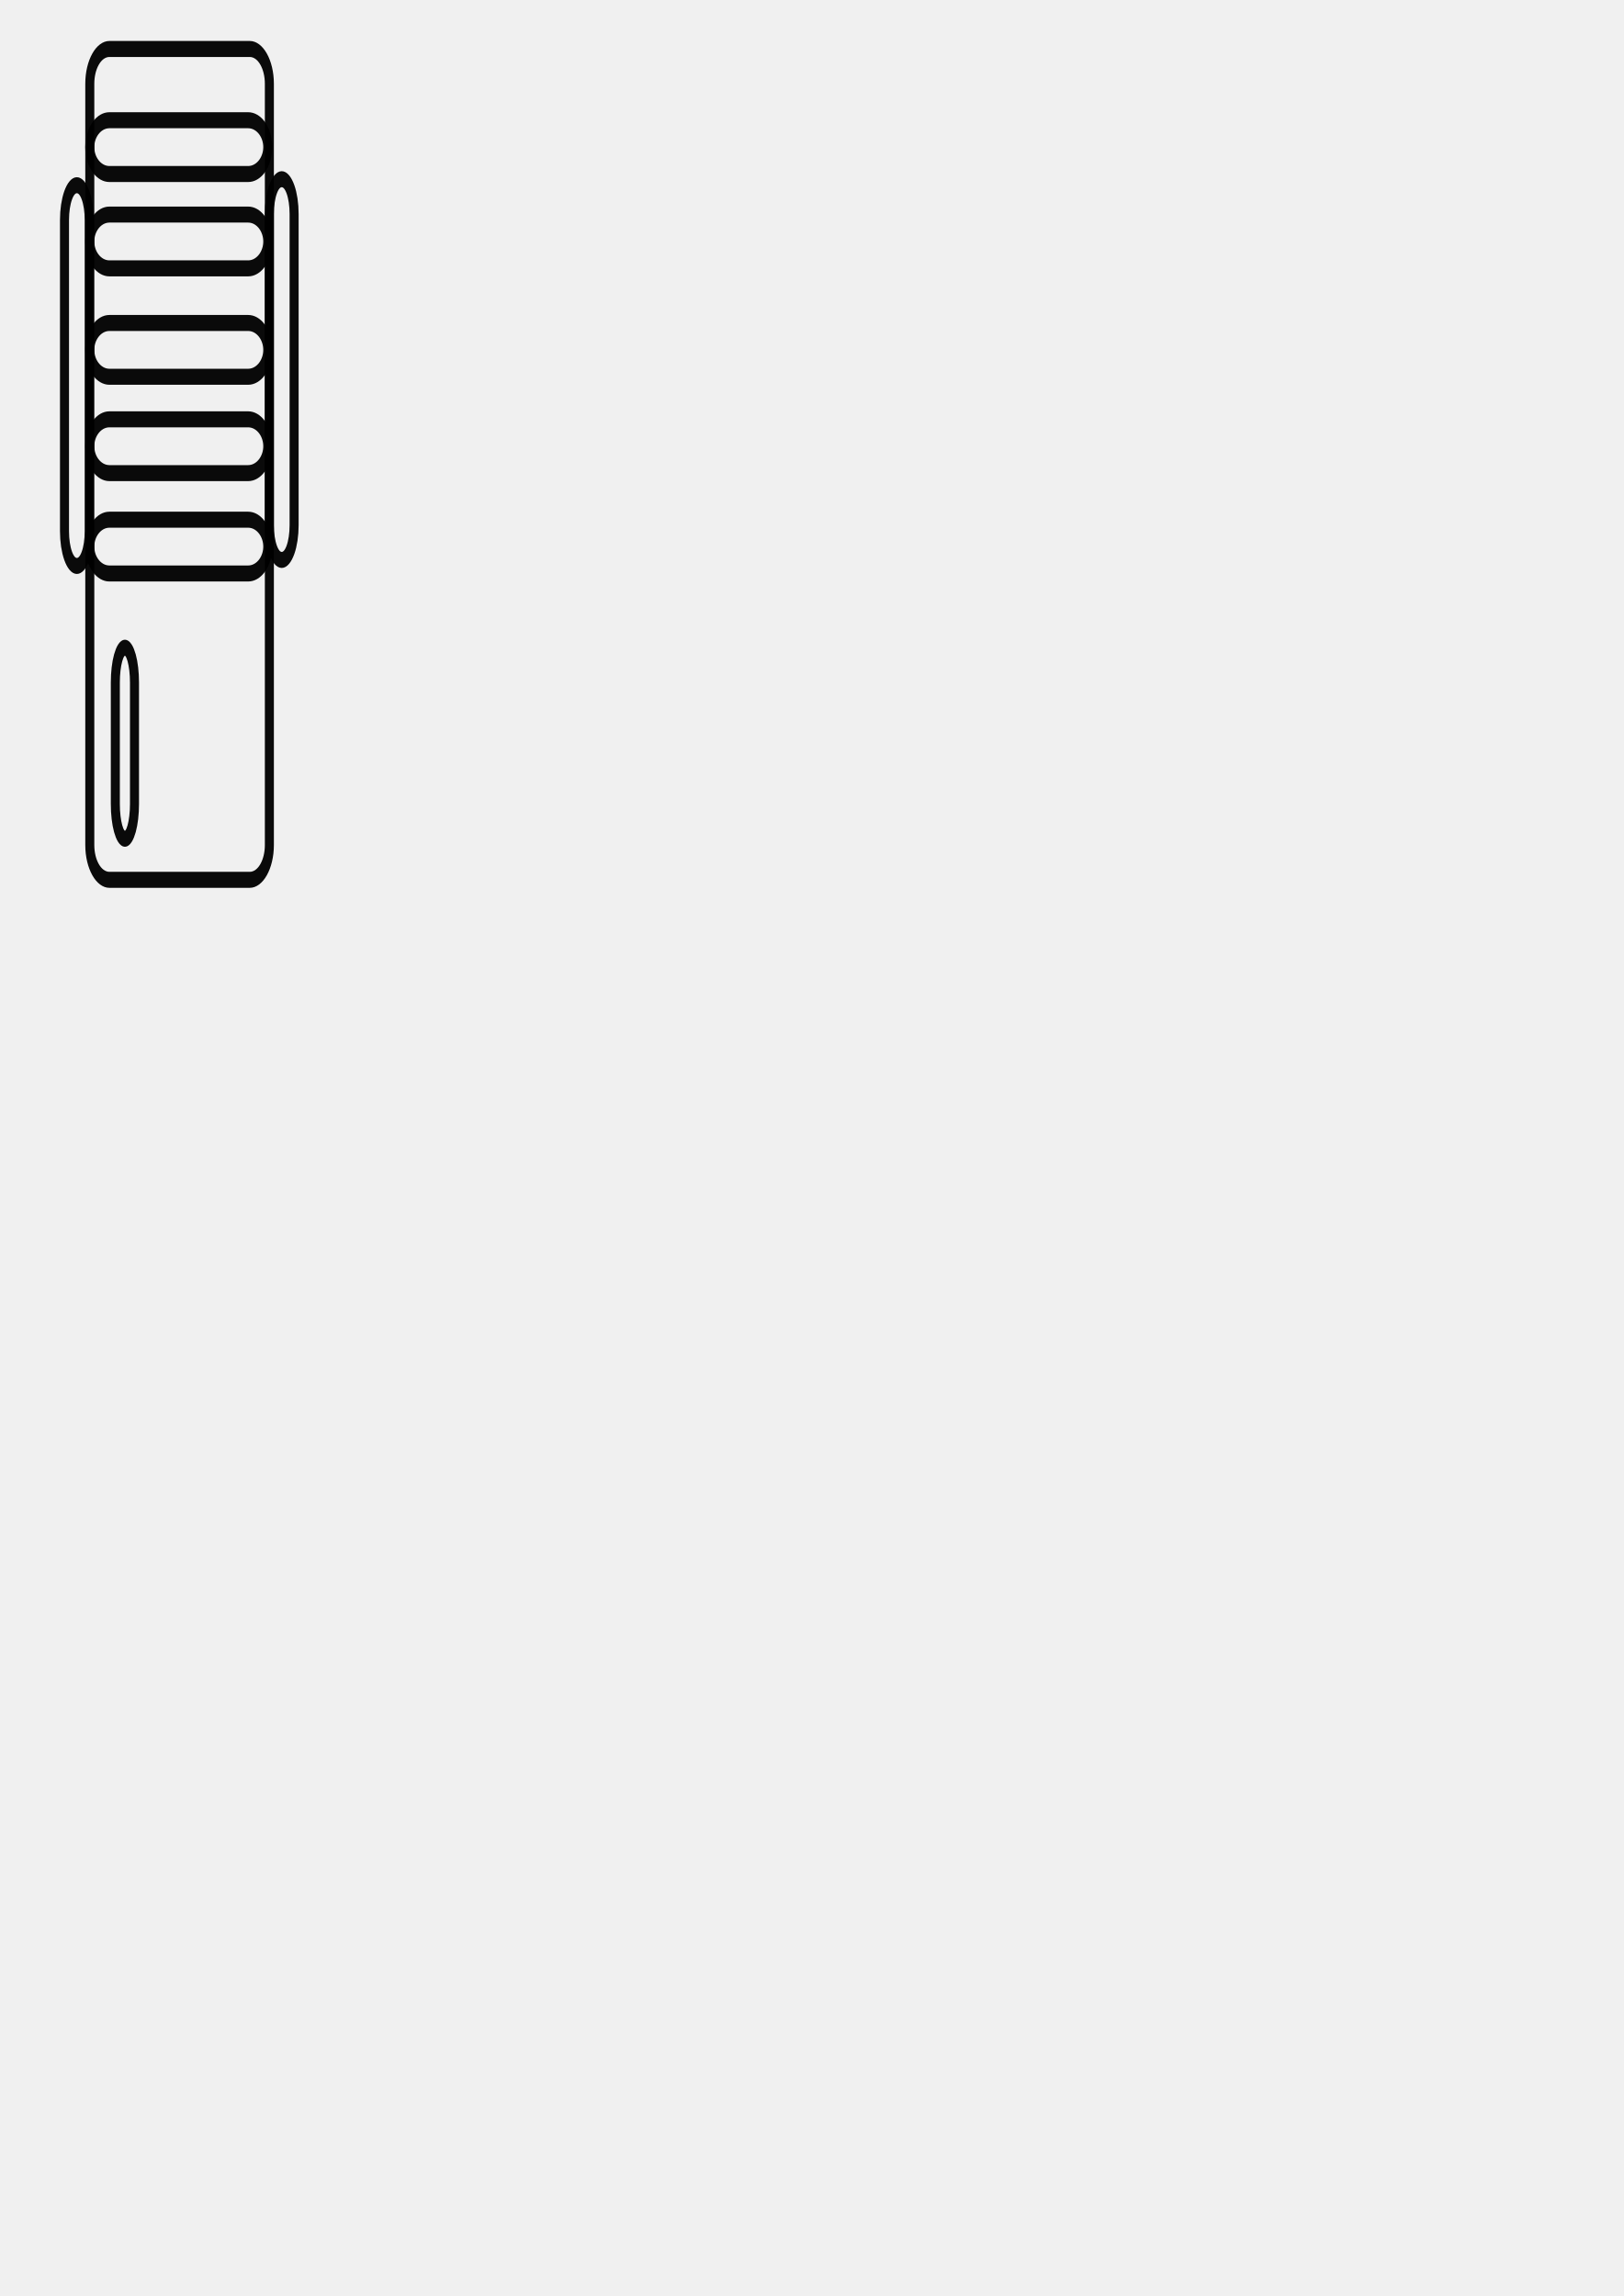
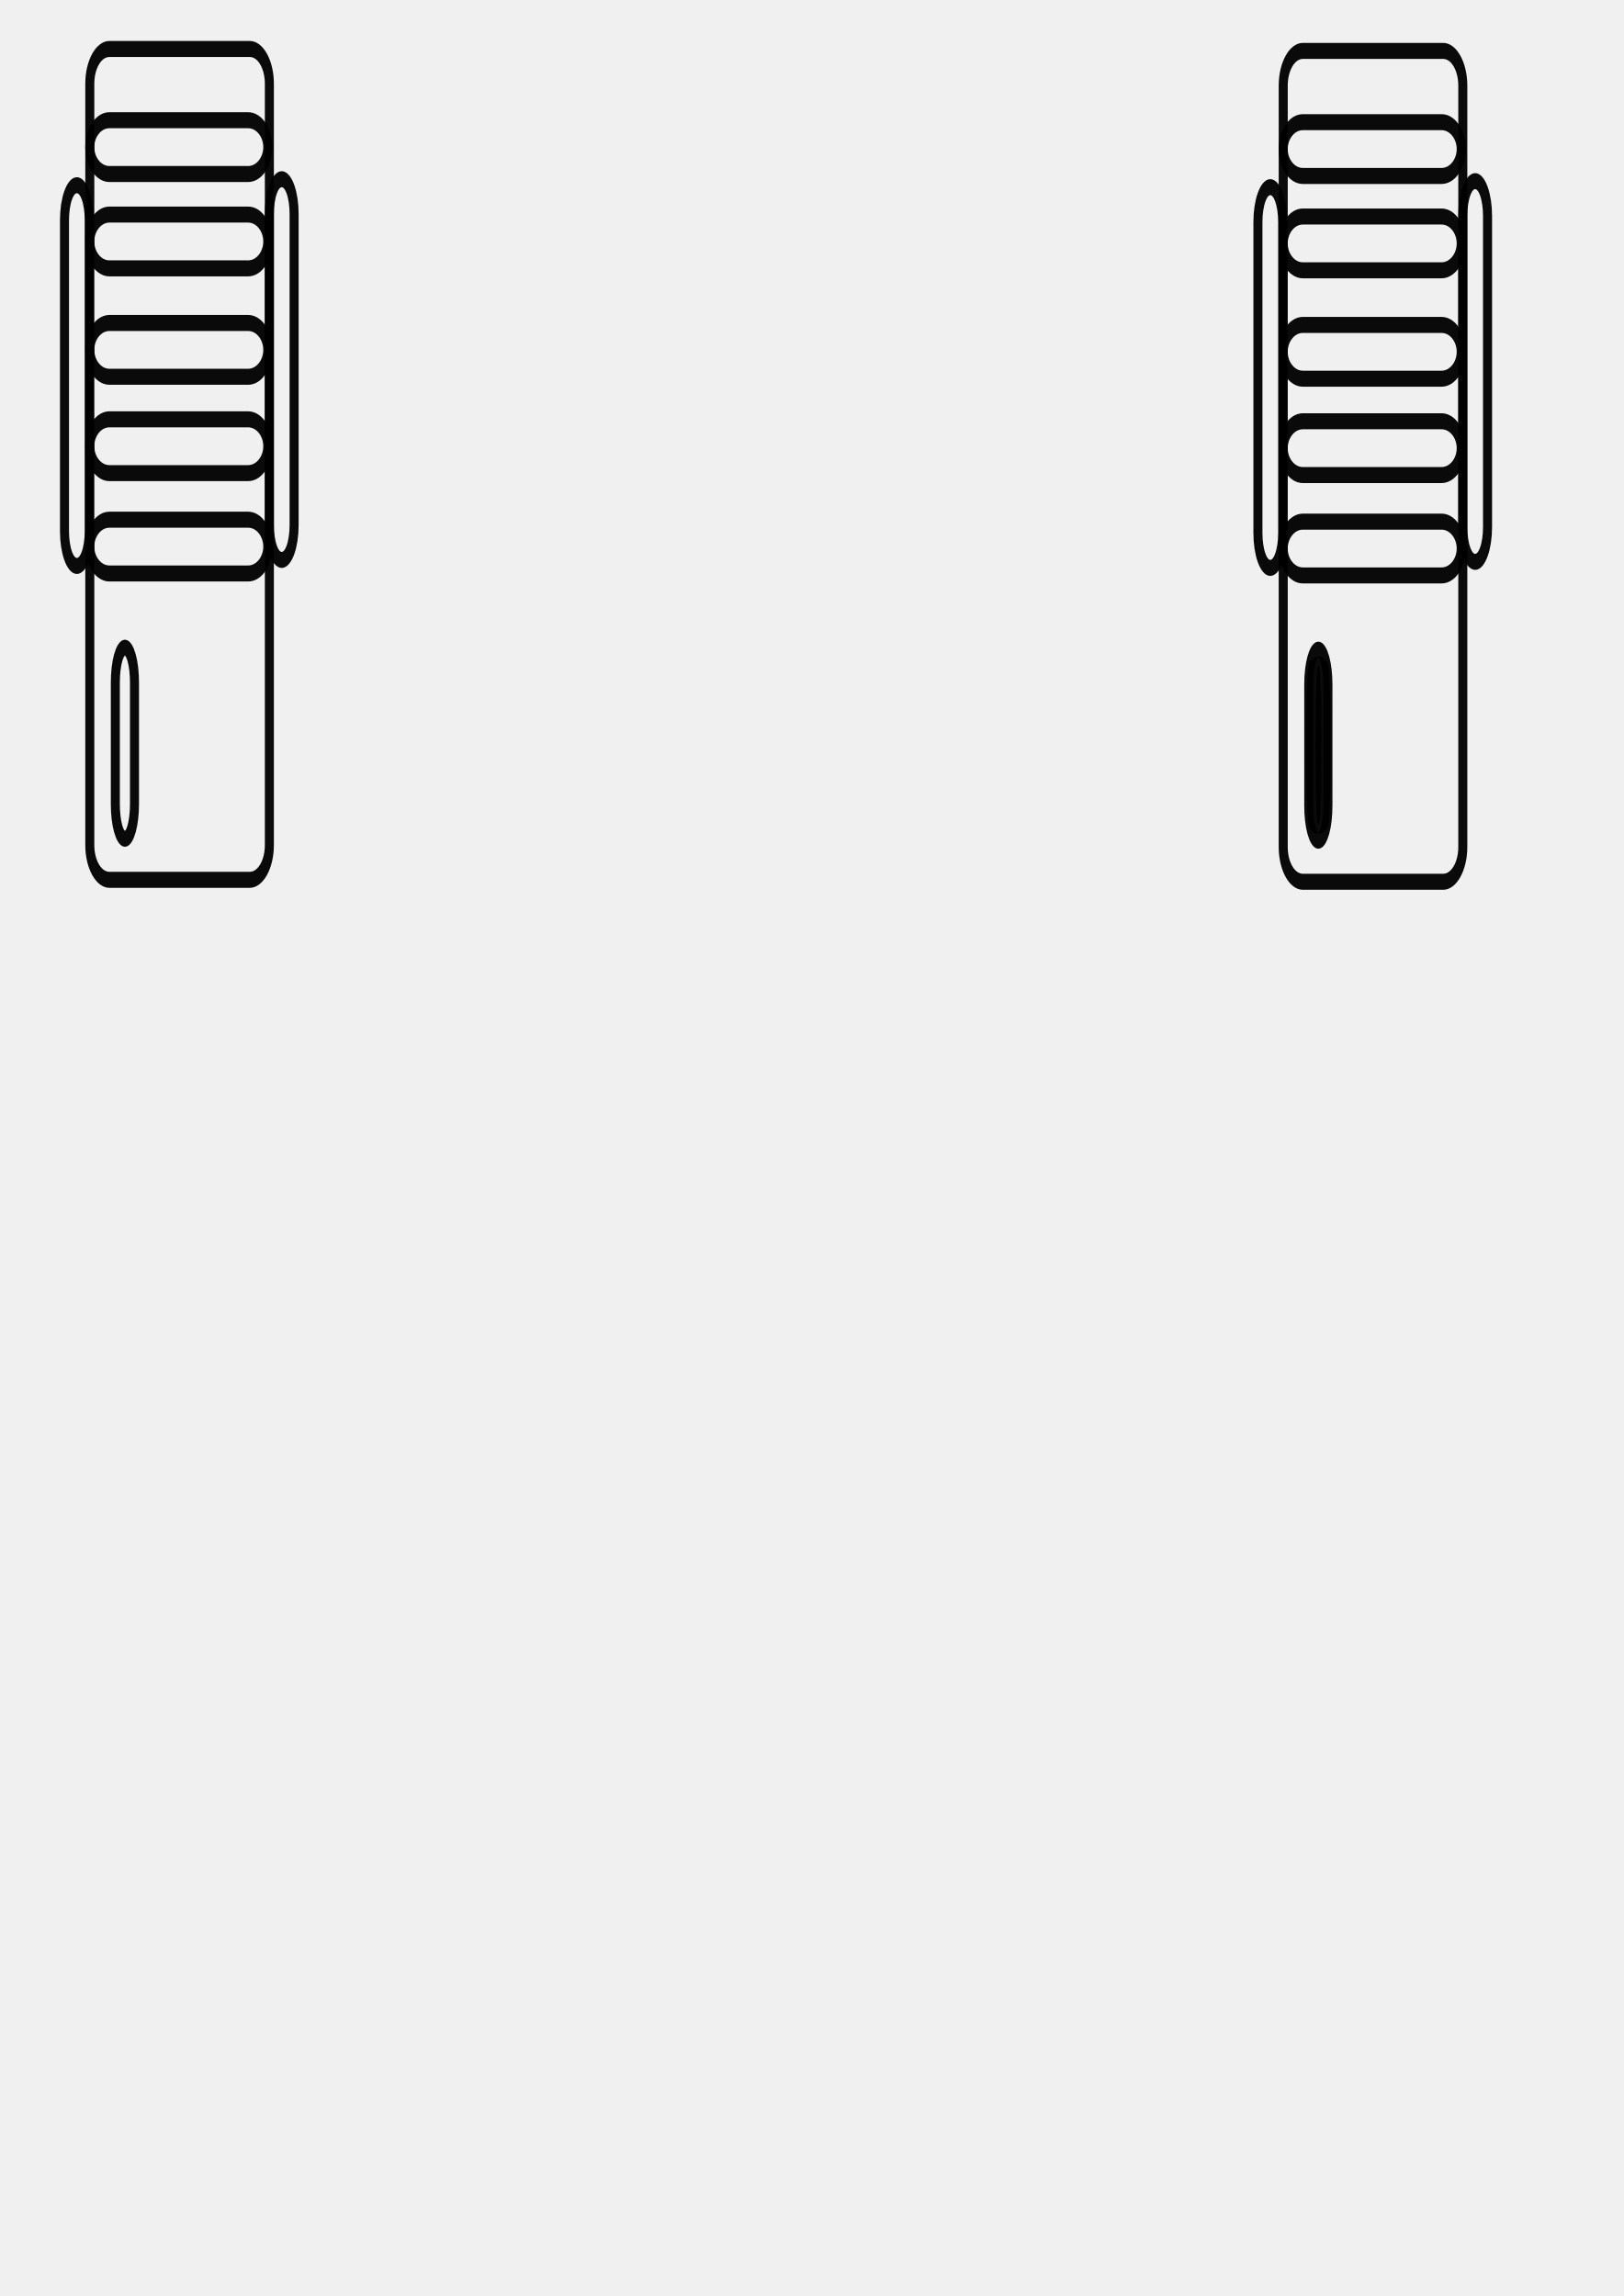
<svg xmlns="http://www.w3.org/2000/svg" width="210mm" height="297mm" viewBox="0 0 210 297" version="1.1" id="svg5">
  <defs id="defs2" />
  <g id="layer1">
    <path style="fill:#000000;stroke:#000000;stroke-width:5.128;stroke-linecap:round;stroke-linejoin:round;stroke-miterlimit:4;stroke-dasharray:none;stroke-opacity:0.955;paint-order:stroke markers fill" d="" id="path1507" transform="scale(0.2645833)" />
    <path style="fill:#000000;stroke:#000000;stroke-width:5.128;stroke-linecap:round;stroke-linejoin:round;stroke-miterlimit:4;stroke-dasharray:none;stroke-opacity:0.955;paint-order:stroke markers fill" d="" id="path1622" transform="scale(0.2645833)" />
    <path style="fill:#000000;stroke:#000000;stroke-width:5.128;stroke-linecap:round;stroke-linejoin:round;stroke-miterlimit:4;stroke-dasharray:none;stroke-opacity:0.955;paint-order:stroke markers fill" d="" id="path1973" transform="scale(0.2645833)" />
    <path style="fill:#ffffff;stroke:#000000;stroke-width:3.395;stroke-linecap:round;stroke-linejoin:round;stroke-opacity:0.955;paint-order:stroke markers fill" d="" id="path1530" transform="scale(0.2645833)" />
    <path style="fill:#ffffff;stroke:#000000;stroke-width:1.369;stroke-linecap:round;stroke-linejoin:round;stroke-opacity:0.955;paint-order:stroke markers fill" d="" id="path1047" transform="scale(0.2645833)" />
    <path style="fill:#ffffff;stroke:#000000;stroke-width:1.369;stroke-linecap:round;stroke-linejoin:round;stroke-opacity:0.955;paint-order:stroke markers fill" d="" id="path1086" transform="scale(0.2645833)" />
    <g id="g1619" transform="matrix(0.2766488,0,0,0.490709,-0.5669111,-7.397626)" style="fill:none;stroke:#000000;stroke-width:4.22;stroke-miterlimit:4;stroke-dasharray:none">
      <g id="g1475" style="fill:none;stroke:#000000;stroke-width:4.22;stroke-miterlimit:4;stroke-dasharray:none">
        <rect style="fill:none;stroke:#000000;stroke-width:4.22;stroke-linecap:round;stroke-linejoin:round;stroke-miterlimit:4;stroke-dasharray:none;stroke-opacity:0.955;paint-order:stroke markers fill" id="rect1247" width="83.953" height="219.023" x="44.029" y="27.984" rx="9.179" />
        <rect style="fill:none;stroke:#000000;stroke-width:4.22;stroke-linecap:round;stroke-linejoin:round;stroke-miterlimit:4;stroke-dasharray:none;stroke-opacity:0.955;paint-order:stroke markers fill" id="rect1249" width="11.567" height="100.37" x="127.981" y="62.312" rx="9.179" />
        <rect style="fill:none;stroke:#000000;stroke-width:4.22;stroke-linecap:round;stroke-linejoin:round;stroke-miterlimit:4;stroke-dasharray:none;stroke-opacity:0.955;paint-order:stroke markers fill" id="rect1251" width="11.567" height="100.37" x="32.202" y="63.899" rx="9.179" />
        <rect style="fill:none;stroke:#000000;stroke-width:4.22;stroke-linecap:round;stroke-linejoin:round;stroke-miterlimit:4;stroke-dasharray:none;stroke-opacity:0.955;paint-order:stroke markers fill" id="rect1377" width="83.206" height="14.179" x="44.029" y="71.64" rx="9.179" />
        <rect style="fill:none;stroke:#000000;stroke-width:4.22;stroke-linecap:round;stroke-linejoin:round;stroke-miterlimit:4;stroke-dasharray:none;stroke-opacity:0.955;paint-order:stroke markers fill" id="rect1379" width="83.206" height="14.179" x="44.029" y="100.215" rx="9.179" />
        <rect style="fill:none;stroke:#000000;stroke-width:4.22;stroke-linecap:round;stroke-linejoin:round;stroke-miterlimit:4;stroke-dasharray:none;stroke-opacity:0.955;paint-order:stroke markers fill" id="rect1461" width="83.206" height="14.179" x="44.029" y="125.615" rx="9.179" />
        <rect style="fill:none;stroke:#000000;stroke-width:4.22;stroke-linecap:round;stroke-linejoin:round;stroke-miterlimit:4;stroke-dasharray:none;stroke-opacity:0.955;paint-order:stroke markers fill" id="rect1463" width="83.206" height="14.179" x="44.029" y="152.073" rx="9.179" />
        <rect style="fill:none;stroke:#000000;stroke-width:4.22;stroke-linecap:round;stroke-linejoin:round;stroke-miterlimit:4;stroke-dasharray:none;stroke-opacity:0.955;paint-order:stroke markers fill" id="rect1465" width="83.206" height="14.179" x="44.029" y="46.769" rx="9.179" />
      </g>
      <rect style="fill:none;stroke:#000000;stroke-width:4.22;stroke-linecap:round;stroke-linejoin:round;stroke-miterlimit:4;stroke-dasharray:none;stroke-opacity:0.955;paint-order:stroke markers fill" id="rect1499" width="8.955" height="50.372" x="55.968" y="185.815" rx="9.179" />
    </g>
+     <g id="g1102" transform="translate(0,1.058333)">
+       <g id="g858" transform="matrix(0.2766488,0,0,0.490709,153.7839,-8.204907)" style="fill:none;stroke:#000000;stroke-width:4.22;stroke-miterlimit:4;stroke-dasharray:none">
+         <g id="g854" style="fill:none;stroke:#000000;stroke-width:4.22;stroke-miterlimit:4;stroke-dasharray:none">
+           <rect style="fill:none;stroke:#000000;stroke-width:4.22;stroke-linecap:round;stroke-linejoin:round;stroke-miterlimit:4;stroke-dasharray:none;stroke-opacity:0.955;paint-order:stroke markers fill" id="rect838" width="83.953" height="219.023" x="44.029" y="27.984" rx="9.179" />
+           <rect style="fill:none;stroke:#000000;stroke-width:4.22;stroke-linecap:round;stroke-linejoin:round;stroke-miterlimit:4;stroke-dasharray:none;stroke-opacity:0.955;paint-order:stroke markers fill" id="rect840" width="11.567" height="100.37" x="127.981" y="62.312" rx="9.179" />
+           <rect style="fill:none;stroke:#000000;stroke-width:4.22;stroke-linecap:round;stroke-linejoin:round;stroke-miterlimit:4;stroke-dasharray:none;stroke-opacity:0.955;paint-order:stroke markers fill" id="rect842" width="11.567" height="100.37" x="32.202" y="63.899" rx="9.179" />
+           <rect style="fill:none;stroke:#000000;stroke-width:4.22;stroke-linecap:round;stroke-linejoin:round;stroke-miterlimit:4;stroke-dasharray:none;stroke-opacity:0.955;paint-order:stroke markers fill" id="rect844" width="83.206" height="14.179" x="44.029" y="71.64" rx="9.179" />
+           <rect style="fill:none;stroke:#000000;stroke-width:4.22;stroke-linecap:round;stroke-linejoin:round;stroke-miterlimit:4;stroke-dasharray:none;stroke-opacity:0.955;paint-order:stroke markers fill" id="rect846" width="83.206" height="14.179" x="44.029" y="100.215" rx="9.179" />
+           <rect style="fill:none;stroke:#000000;stroke-width:4.22;stroke-linecap:round;stroke-linejoin:round;stroke-miterlimit:4;stroke-dasharray:none;stroke-opacity:0.955;paint-order:stroke markers fill" id="rect848" width="83.206" height="14.179" x="44.029" y="125.615" rx="9.179" />
+           <rect style="fill:none;stroke:#000000;stroke-width:4.22;stroke-linecap:round;stroke-linejoin:round;stroke-miterlimit:4;stroke-dasharray:none;stroke-opacity:0.955;paint-order:stroke markers fill" id="rect850" width="83.206" height="14.179" x="44.029" y="152.073" rx="9.179" />
+           <rect style="fill:none;stroke:#000000;stroke-width:4.22;stroke-linecap:round;stroke-linejoin:round;stroke-miterlimit:4;stroke-dasharray:none;stroke-opacity:0.955;paint-order:stroke markers fill" id="rect852" width="83.206" height="14.179" x="44.029" y="46.769" rx="9.179" />
+         </g>
+         <rect style="fill:none;stroke:#000000;stroke-width:4.22;stroke-linecap:round;stroke-linejoin:round;stroke-miterlimit:4;stroke-dasharray:none;stroke-opacity:0.955;paint-order:stroke markers fill" id="rect856" width="8.955" height="50.372" x="55.968" y="185.815" rx="9.179" />
+       </g>
+       <path style="fill:#000000;stroke:#000000;stroke-width:9.061;stroke-linecap:round;stroke-linejoin:round;stroke-opacity:0.955;paint-order:stroke markers fill" d="m 643.064,360.313 c 0,-24.914 0.504,-38.781 1.41,-38.781 0.906,0 1.41,13.867 1.41,38.781 0,24.914 -0.504,38.781 -1.41,38.781 -0.906,0 -1.41,-13.867 -1.41,-38.781 z" id="path934" transform="scale(0.2645833)" />
+     </g>
  </g>
</svg>
